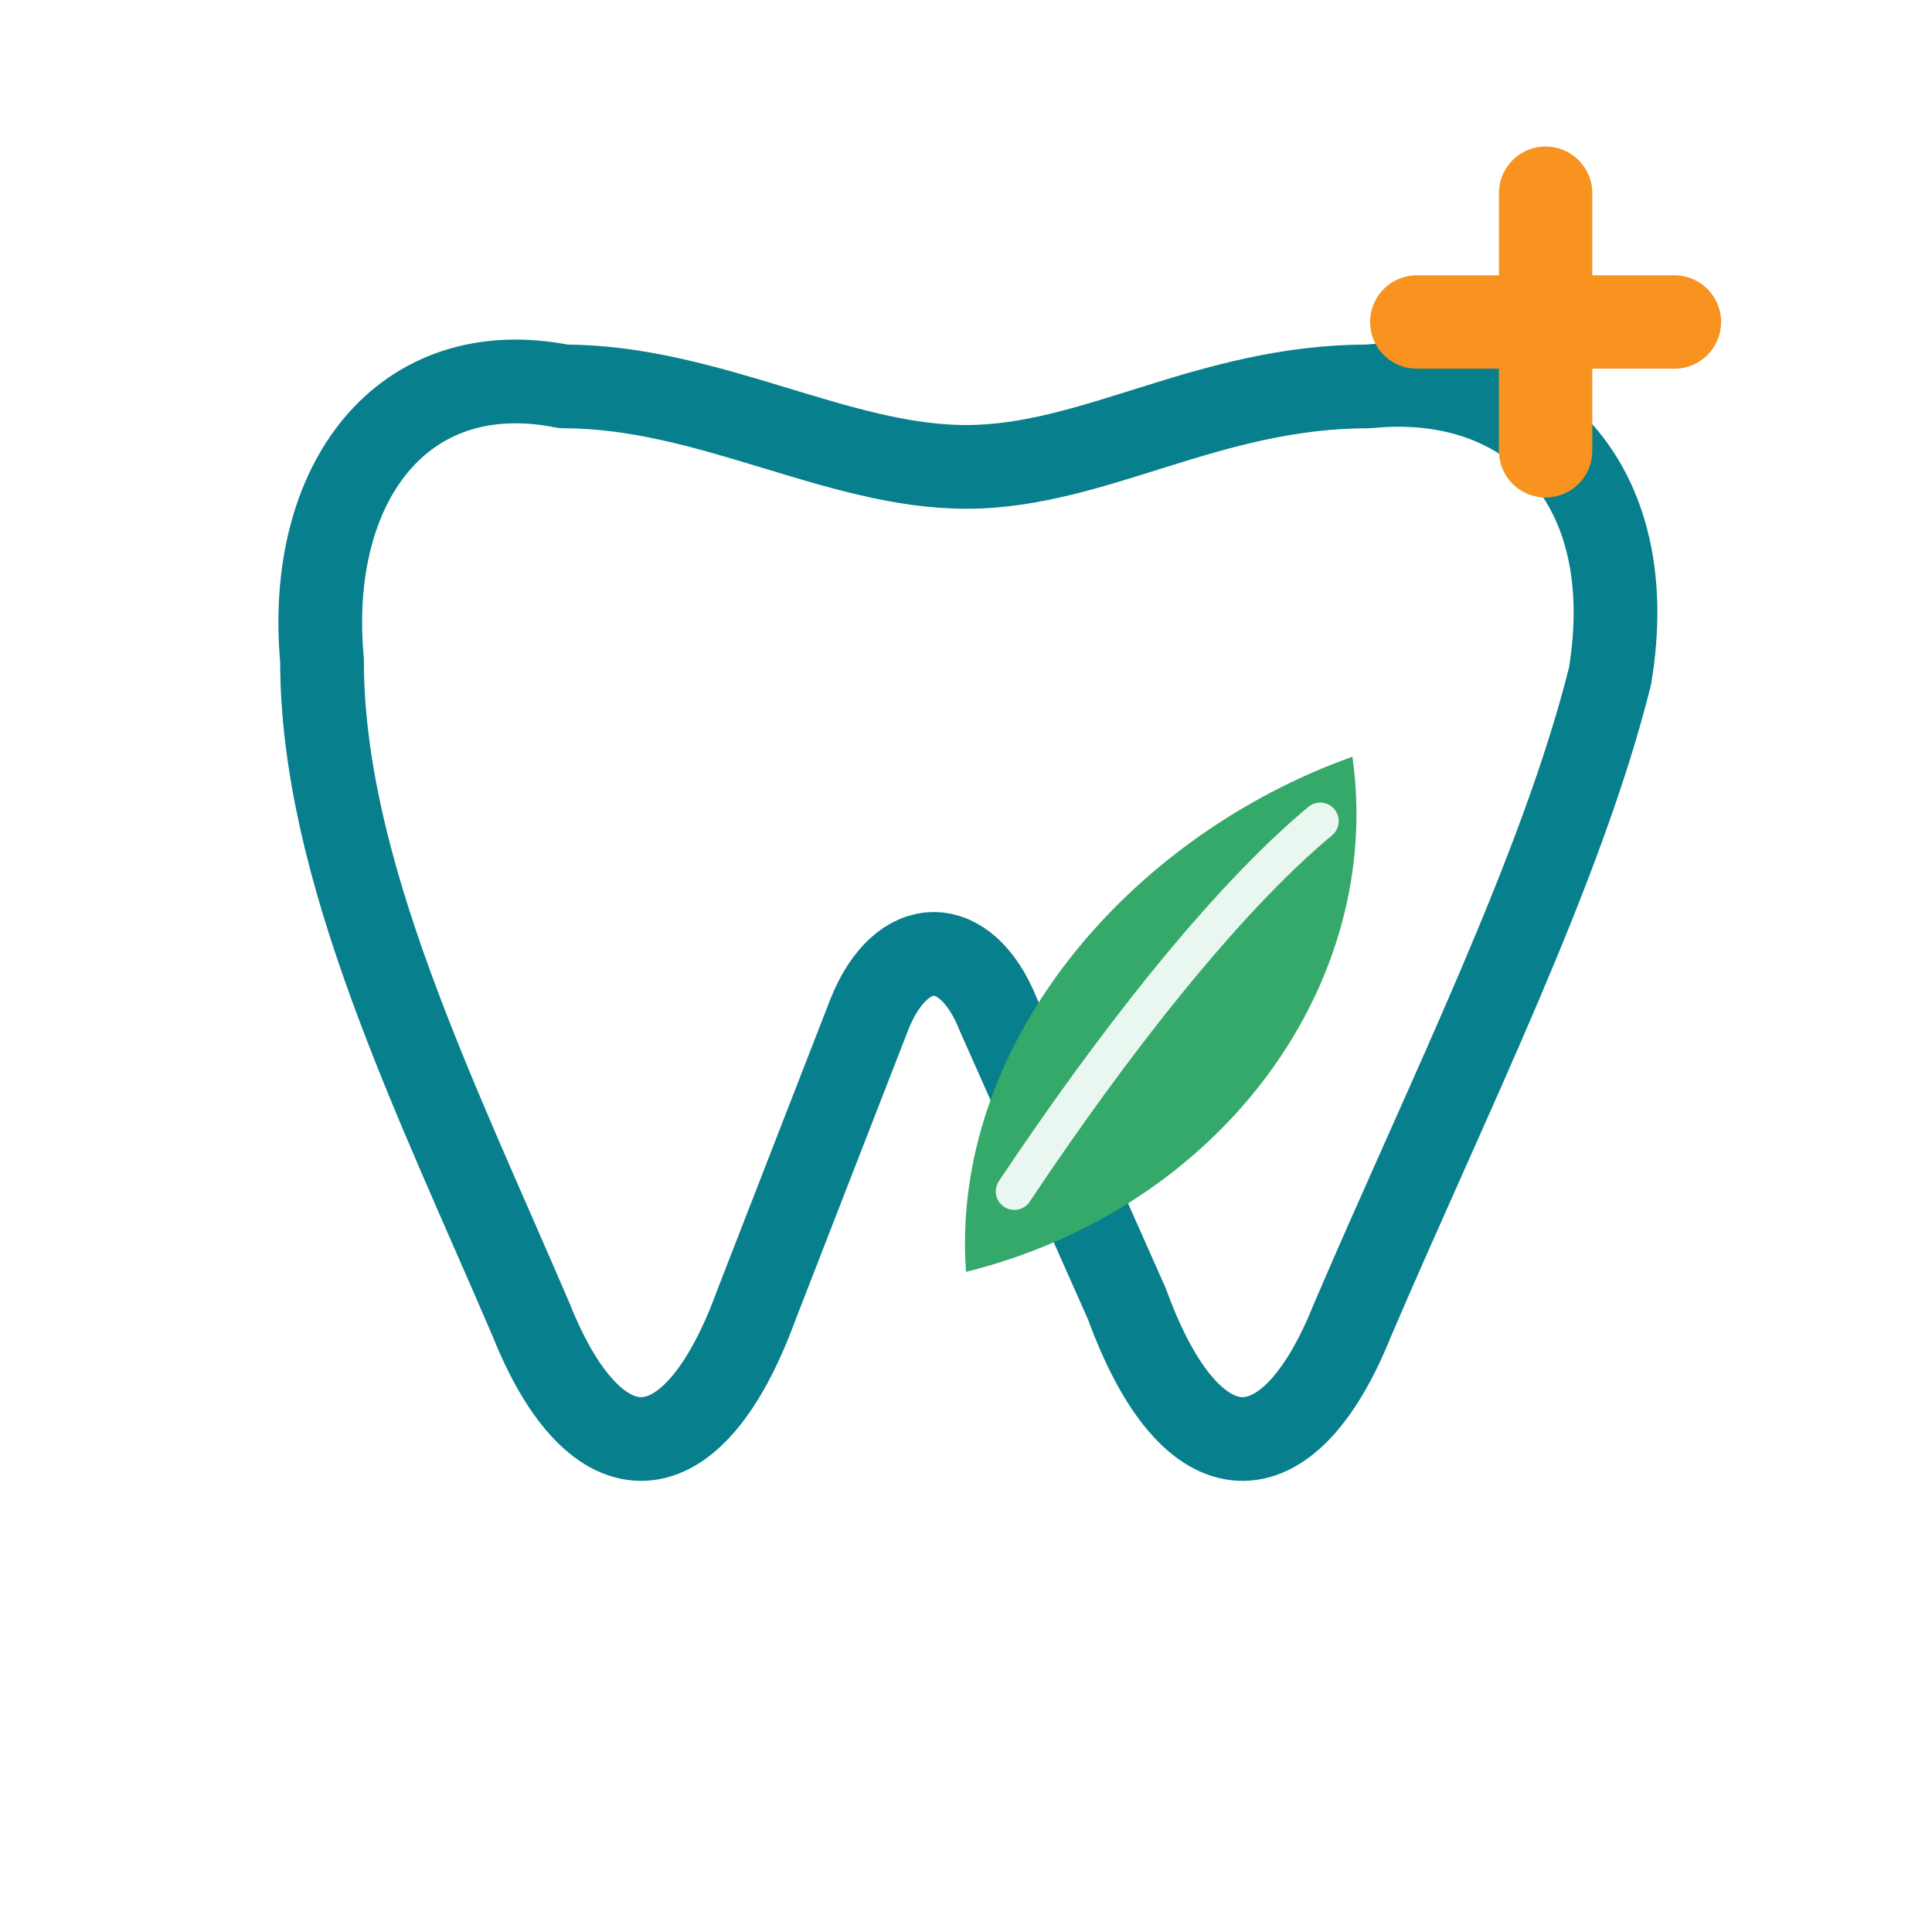
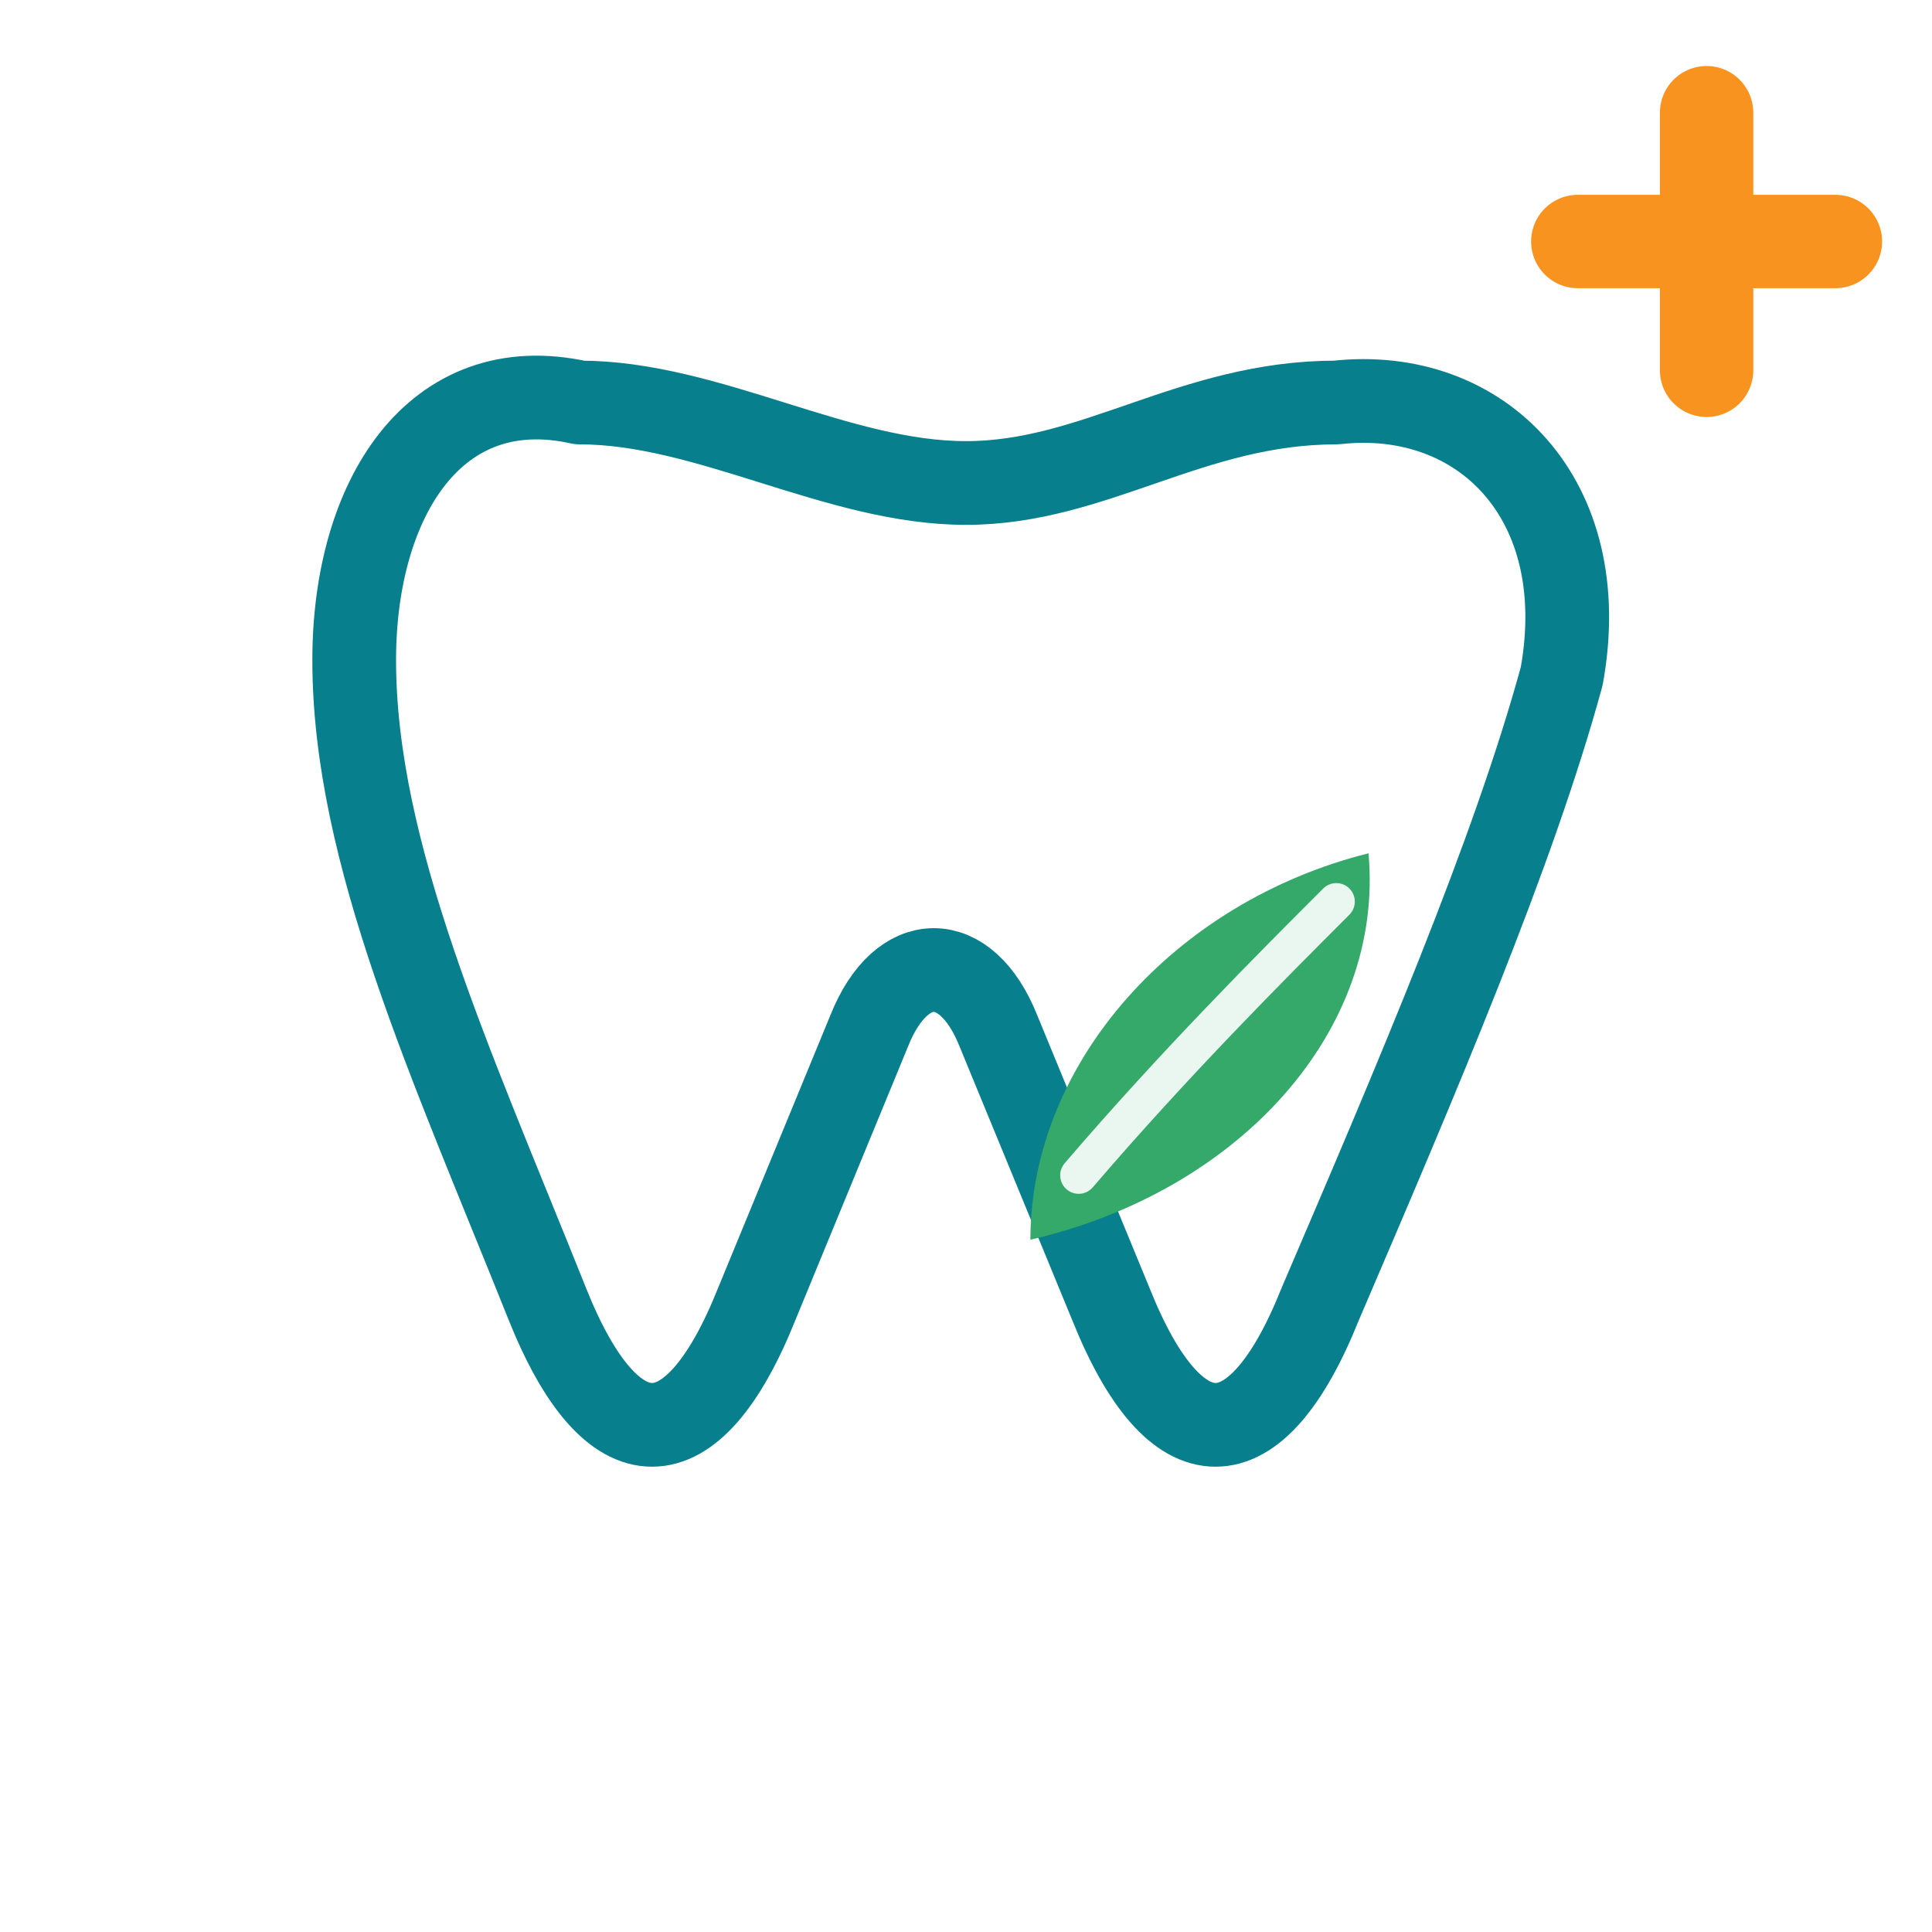
<svg xmlns="http://www.w3.org/2000/svg" viewBox="0 0 120 120" fill="none" role="img" aria-labelledby="dental-title">
-   <path d="M35 24C25 22 19 30 20 41C20 54 27 68 33 82C37 92 43 92 47 81L54 63C56 58 60 58 62 63L70 81C74 92 80 92 84 82C90 68 97 54 100 42C102 30 95 23 85 24C75 24 68 29 60 29C52 29 44 24 35 24Z" stroke="#087F8C" stroke-width="5.2" stroke-linecap="round" stroke-linejoin="round" />
-   <path d="M60 79C59 65 70 52 84 47C86 61 76 75 60 79Z" fill="#35A96A" />
-   <path d="M63 74C69 65 76 56 82 51" stroke="#EAF7F0" stroke-width="2.3" stroke-linecap="round" />
-   <path d="M96 12V28M88 20H104" stroke="#F7931E" stroke-width="5.8" stroke-linecap="round" />
+   <path d="M36 25C27 23 22 31 22 41C22 53 28 66 34 81C38 91 43 91 47 81L54 64C56 59 60 59 62 64L69 81C73 91 78 91 82 81C88 67 94 53 97 42C99 31 92 24 83 25C74 25 68 30 60 30C52 30 44 25 36 25Z" stroke="#087F8C" stroke-width="5.2" stroke-linecap="round" stroke-linejoin="round" />
+   <path d="M64 77C64 66 73 56 85 53C86 64 77 74 64 77Z" fill="#35A96A" />
+   <path d="M67 73C73 66 79 60 83 56" stroke="#EAF7F0" stroke-width="2.3" stroke-linecap="round" />
+   <path d="M106 7V23M98 15H114" stroke="#F7931E" stroke-width="5.8" stroke-linecap="round" />
</svg>
